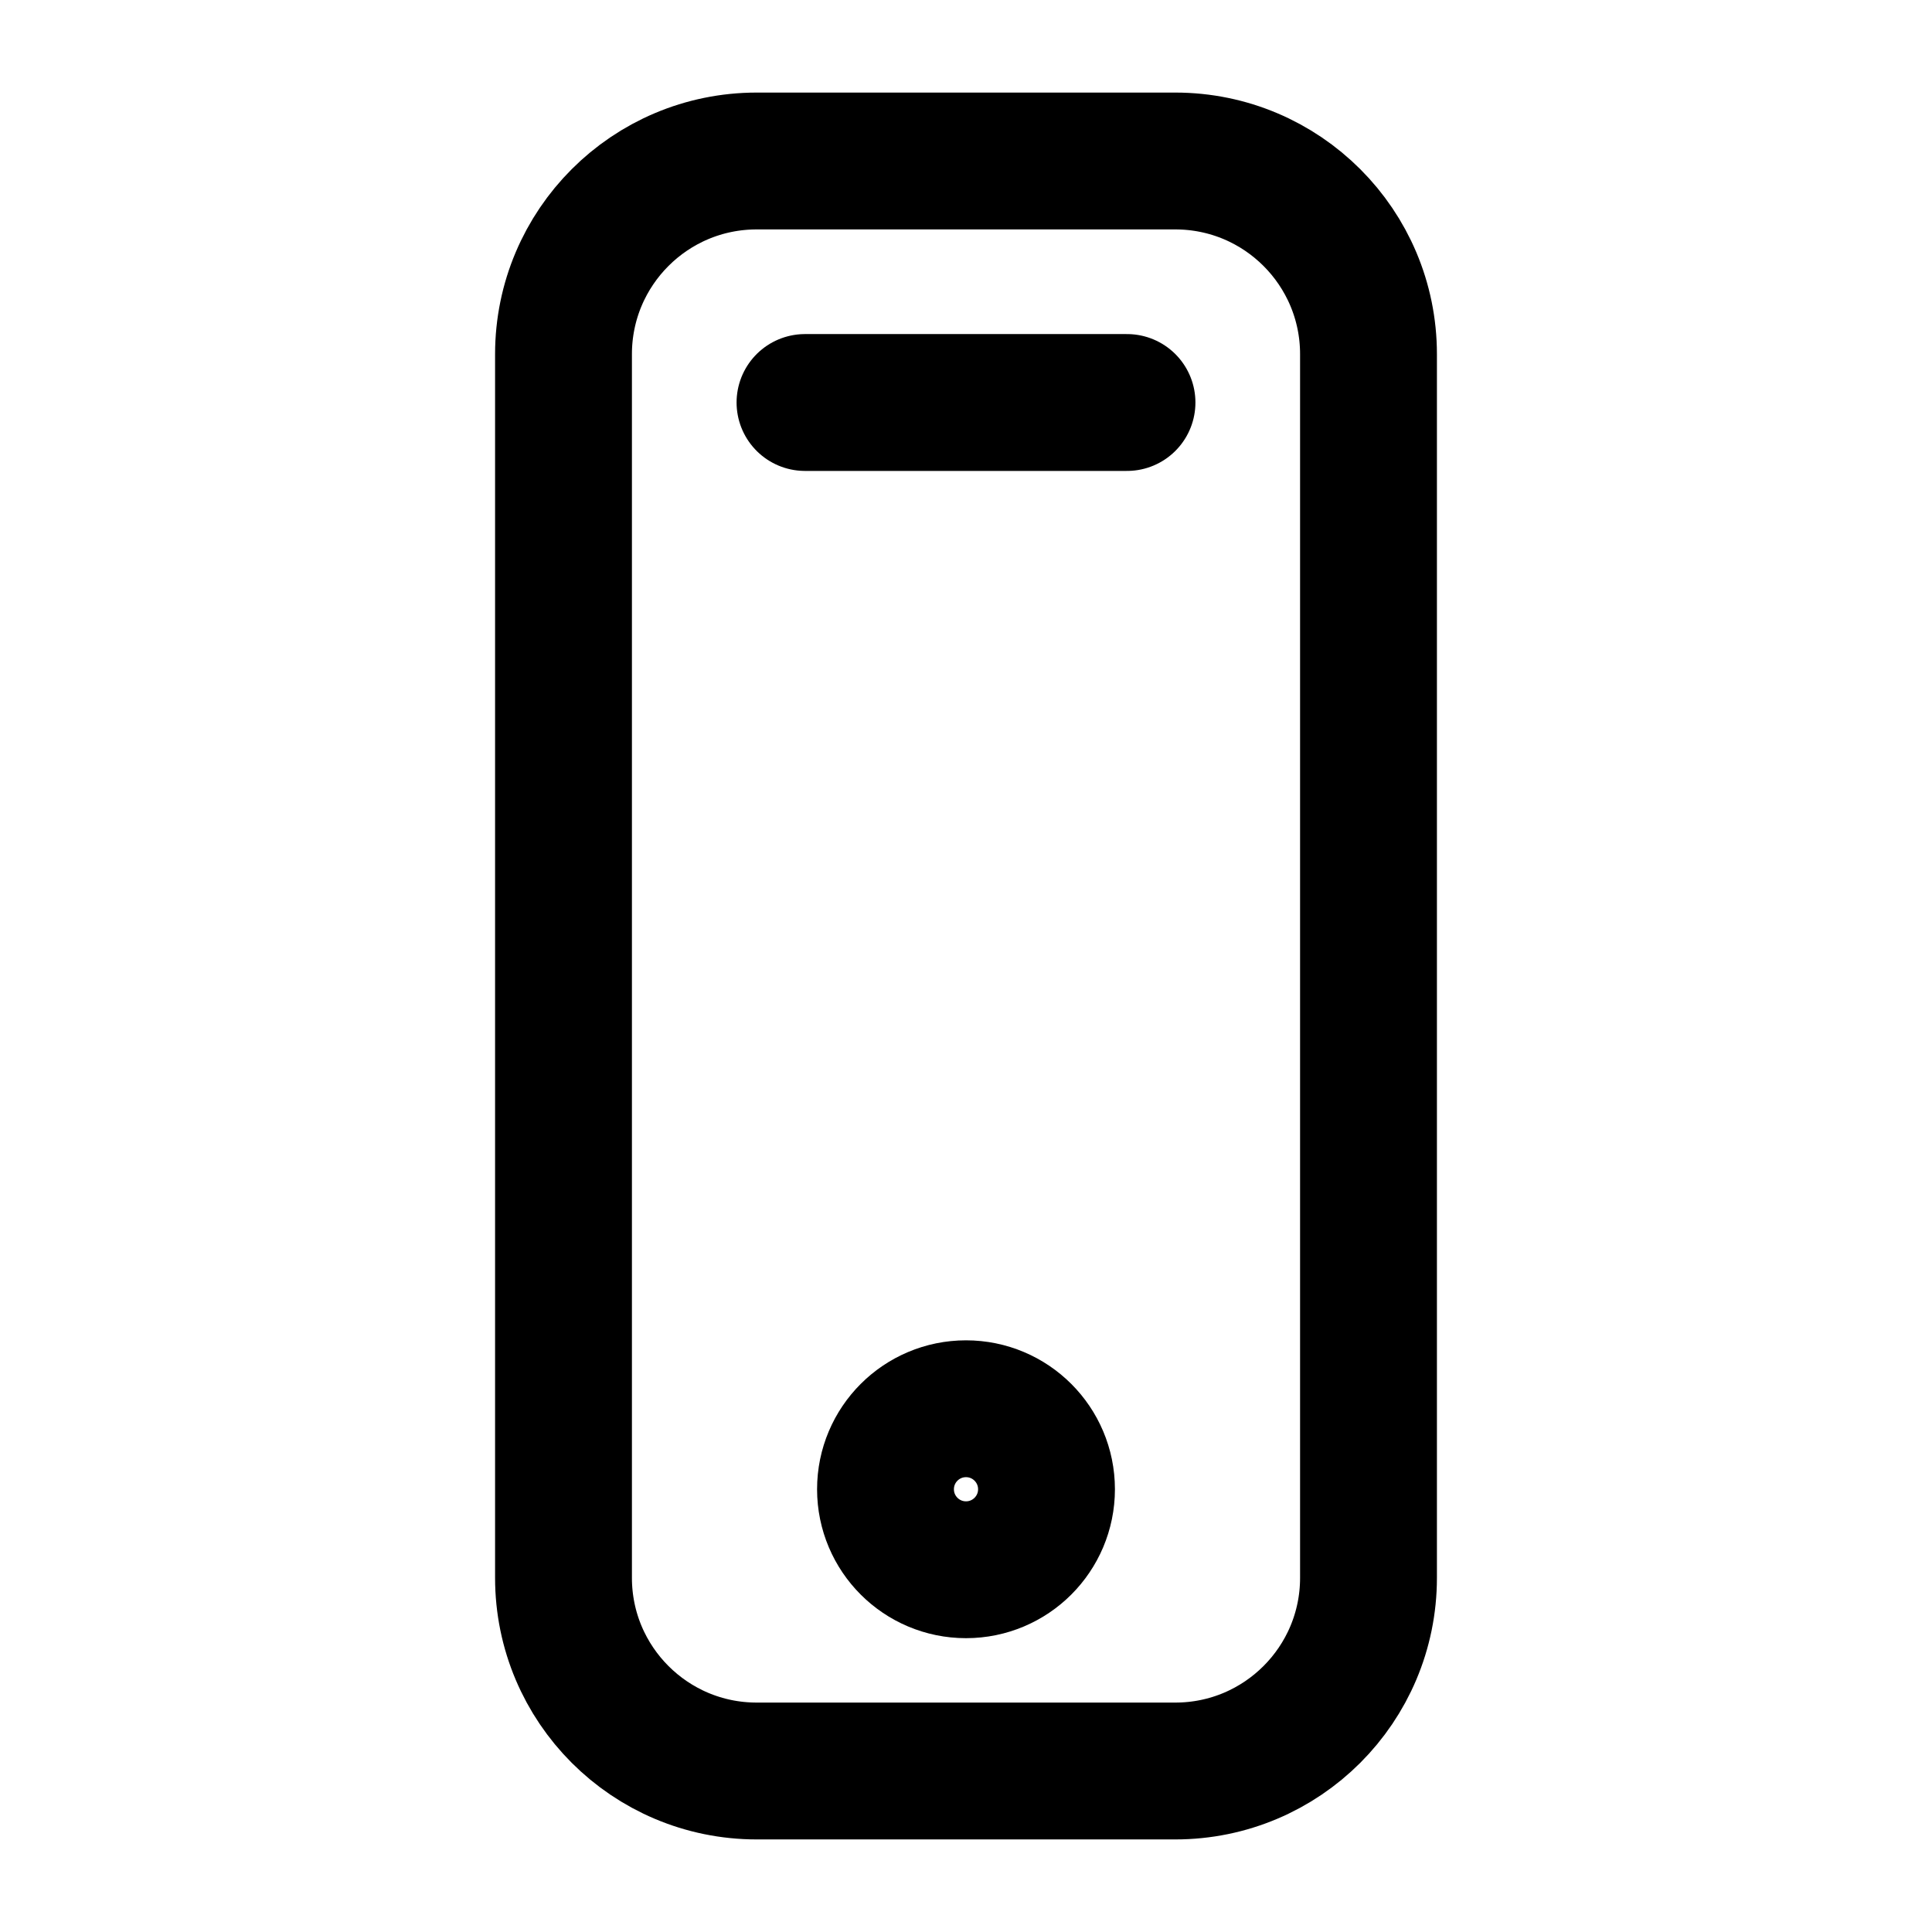
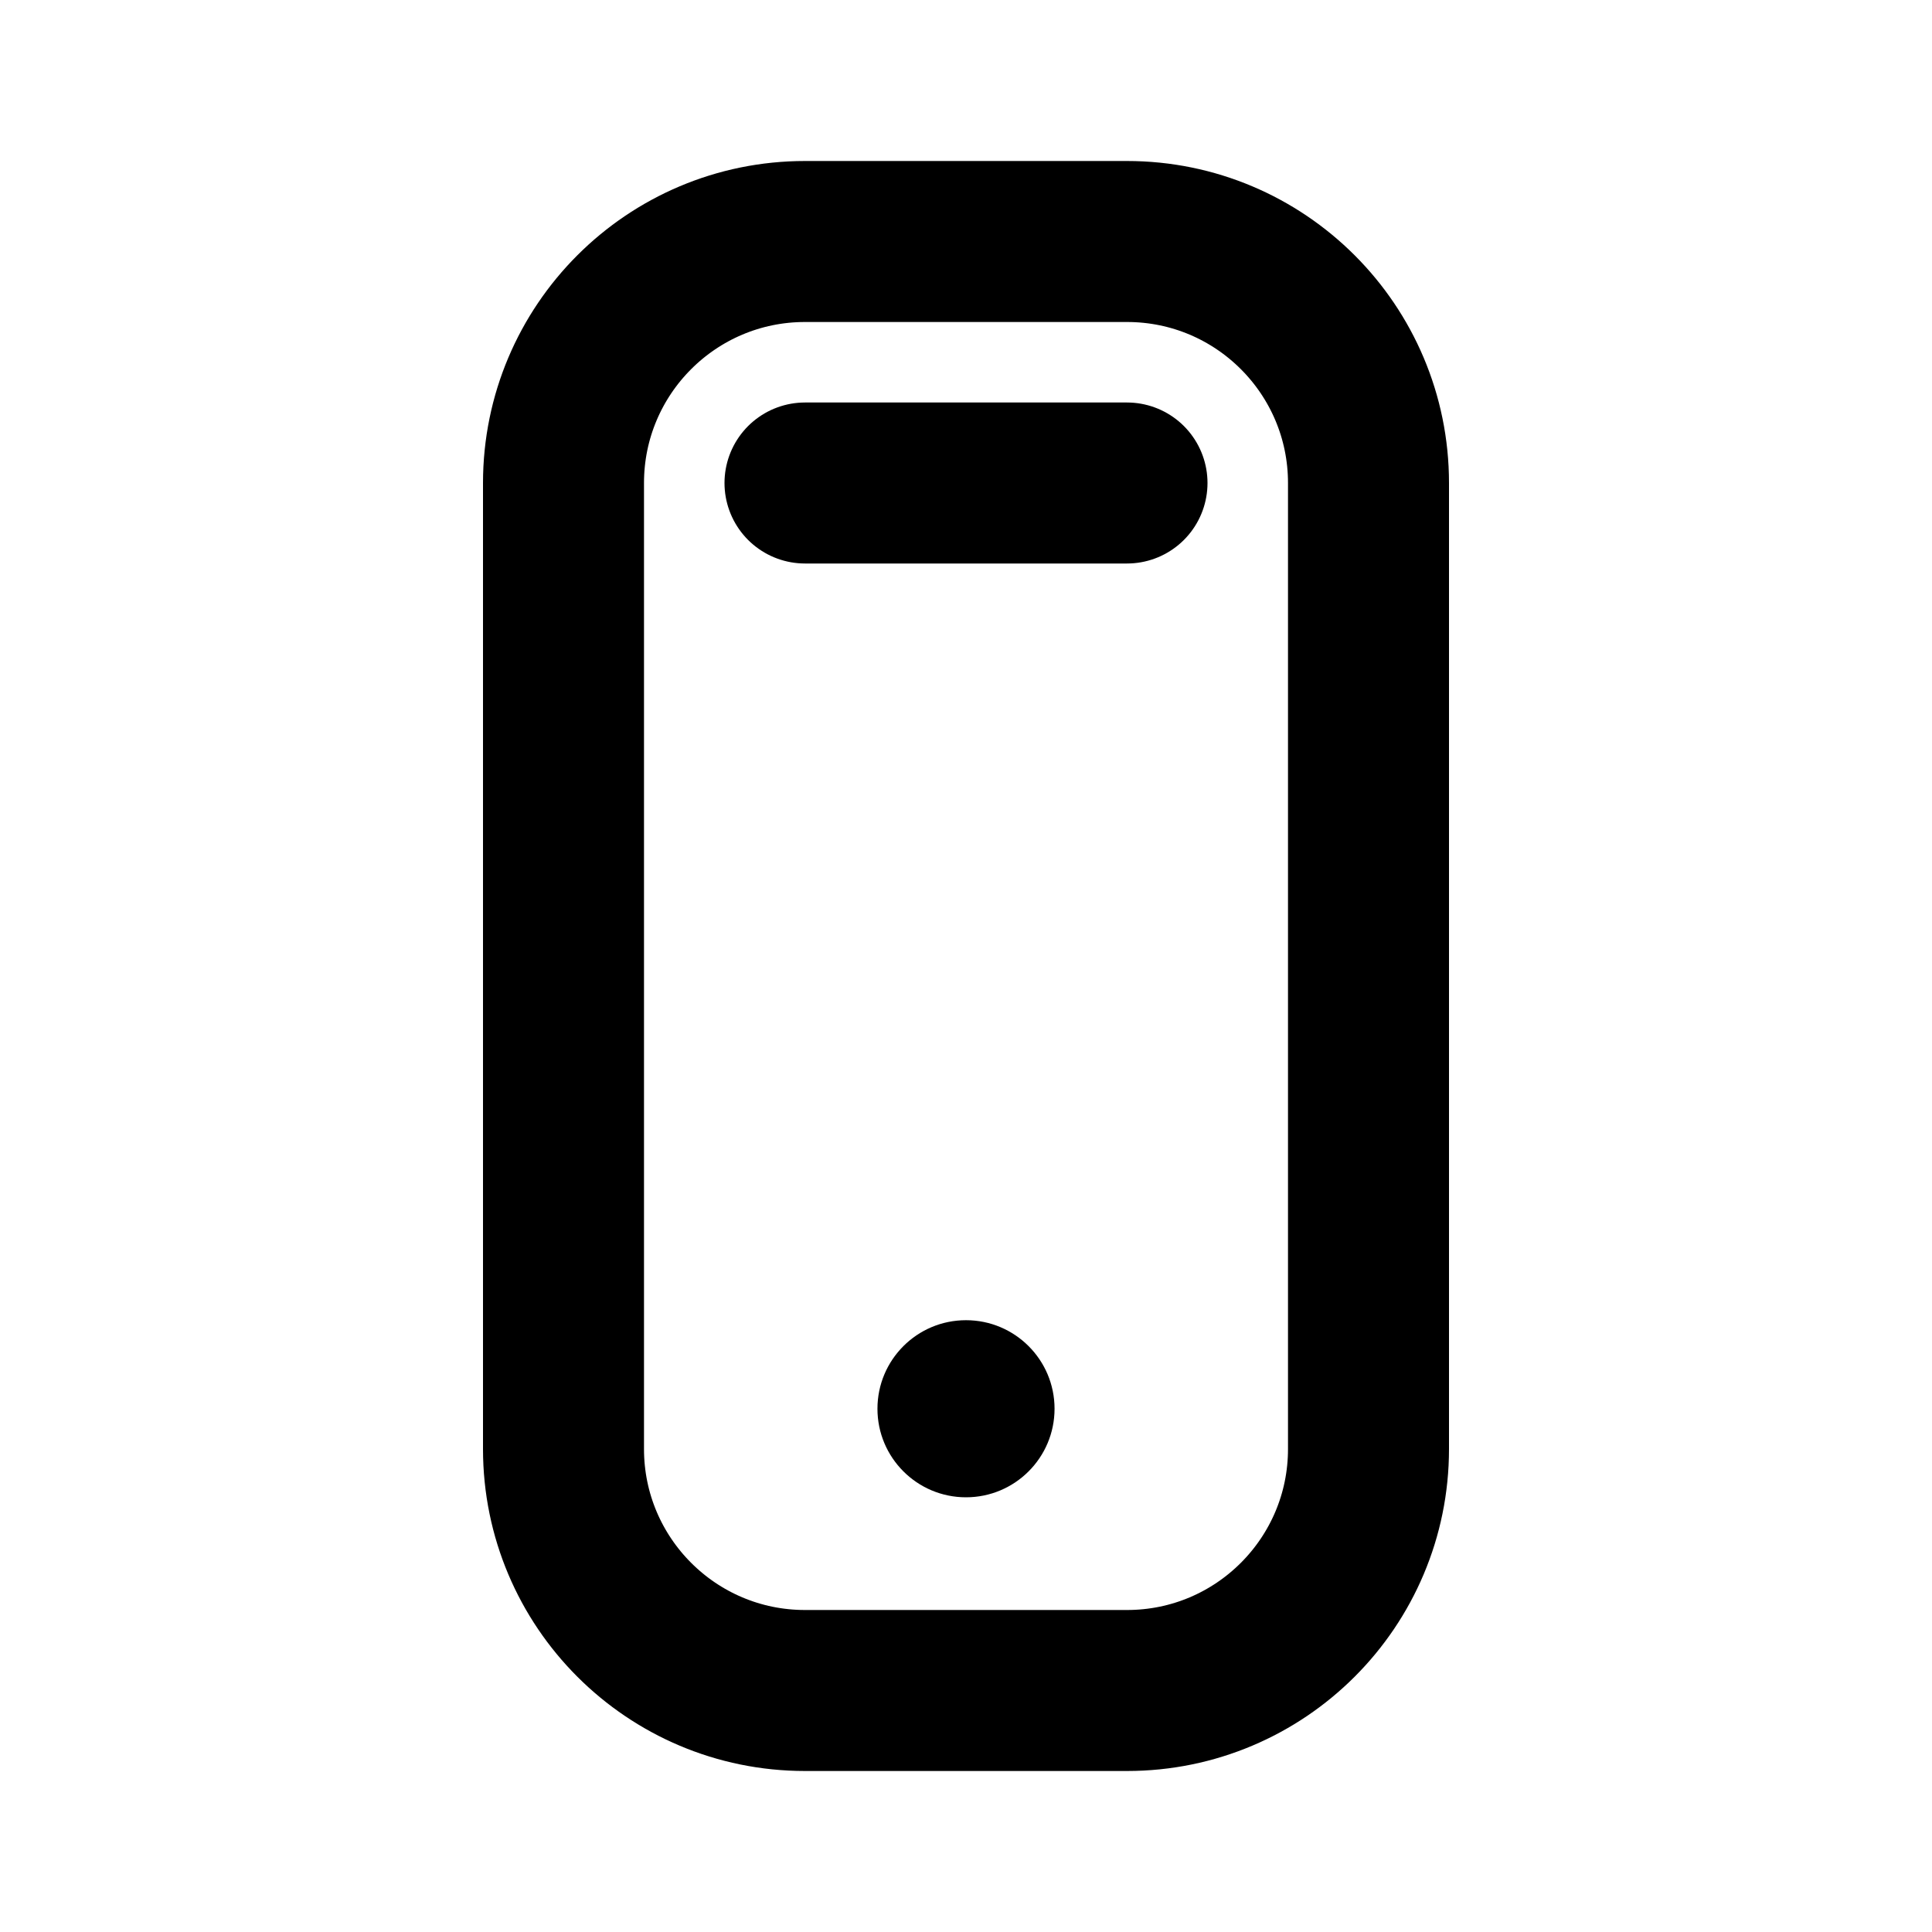
- <svg viewBox="0 0 24 24" fill="none" stroke="currentColor" stroke-width="1.7" stroke-linecap="round" stroke-linejoin="round">
-   <rect x="7" y="2" width="10" height="20" rx="2.4" />
-   <path d="M10 5h4" />
-   <circle cx="12" cy="18.5" r="1" />
+ <svg xmlns="http://www.w3.org/2000/svg" viewBox="0 0 24 24" fill="none">
+   <rect x="7" y="3" width="10" height="18" rx="3" stroke="currentColor" stroke-width="2" />
+   <path d="M10 6H14" stroke="currentColor" stroke-width="2" stroke-linecap="round" />
+   <circle cx="12" cy="17.5" r="1.1" fill="currentColor" />
</svg>
